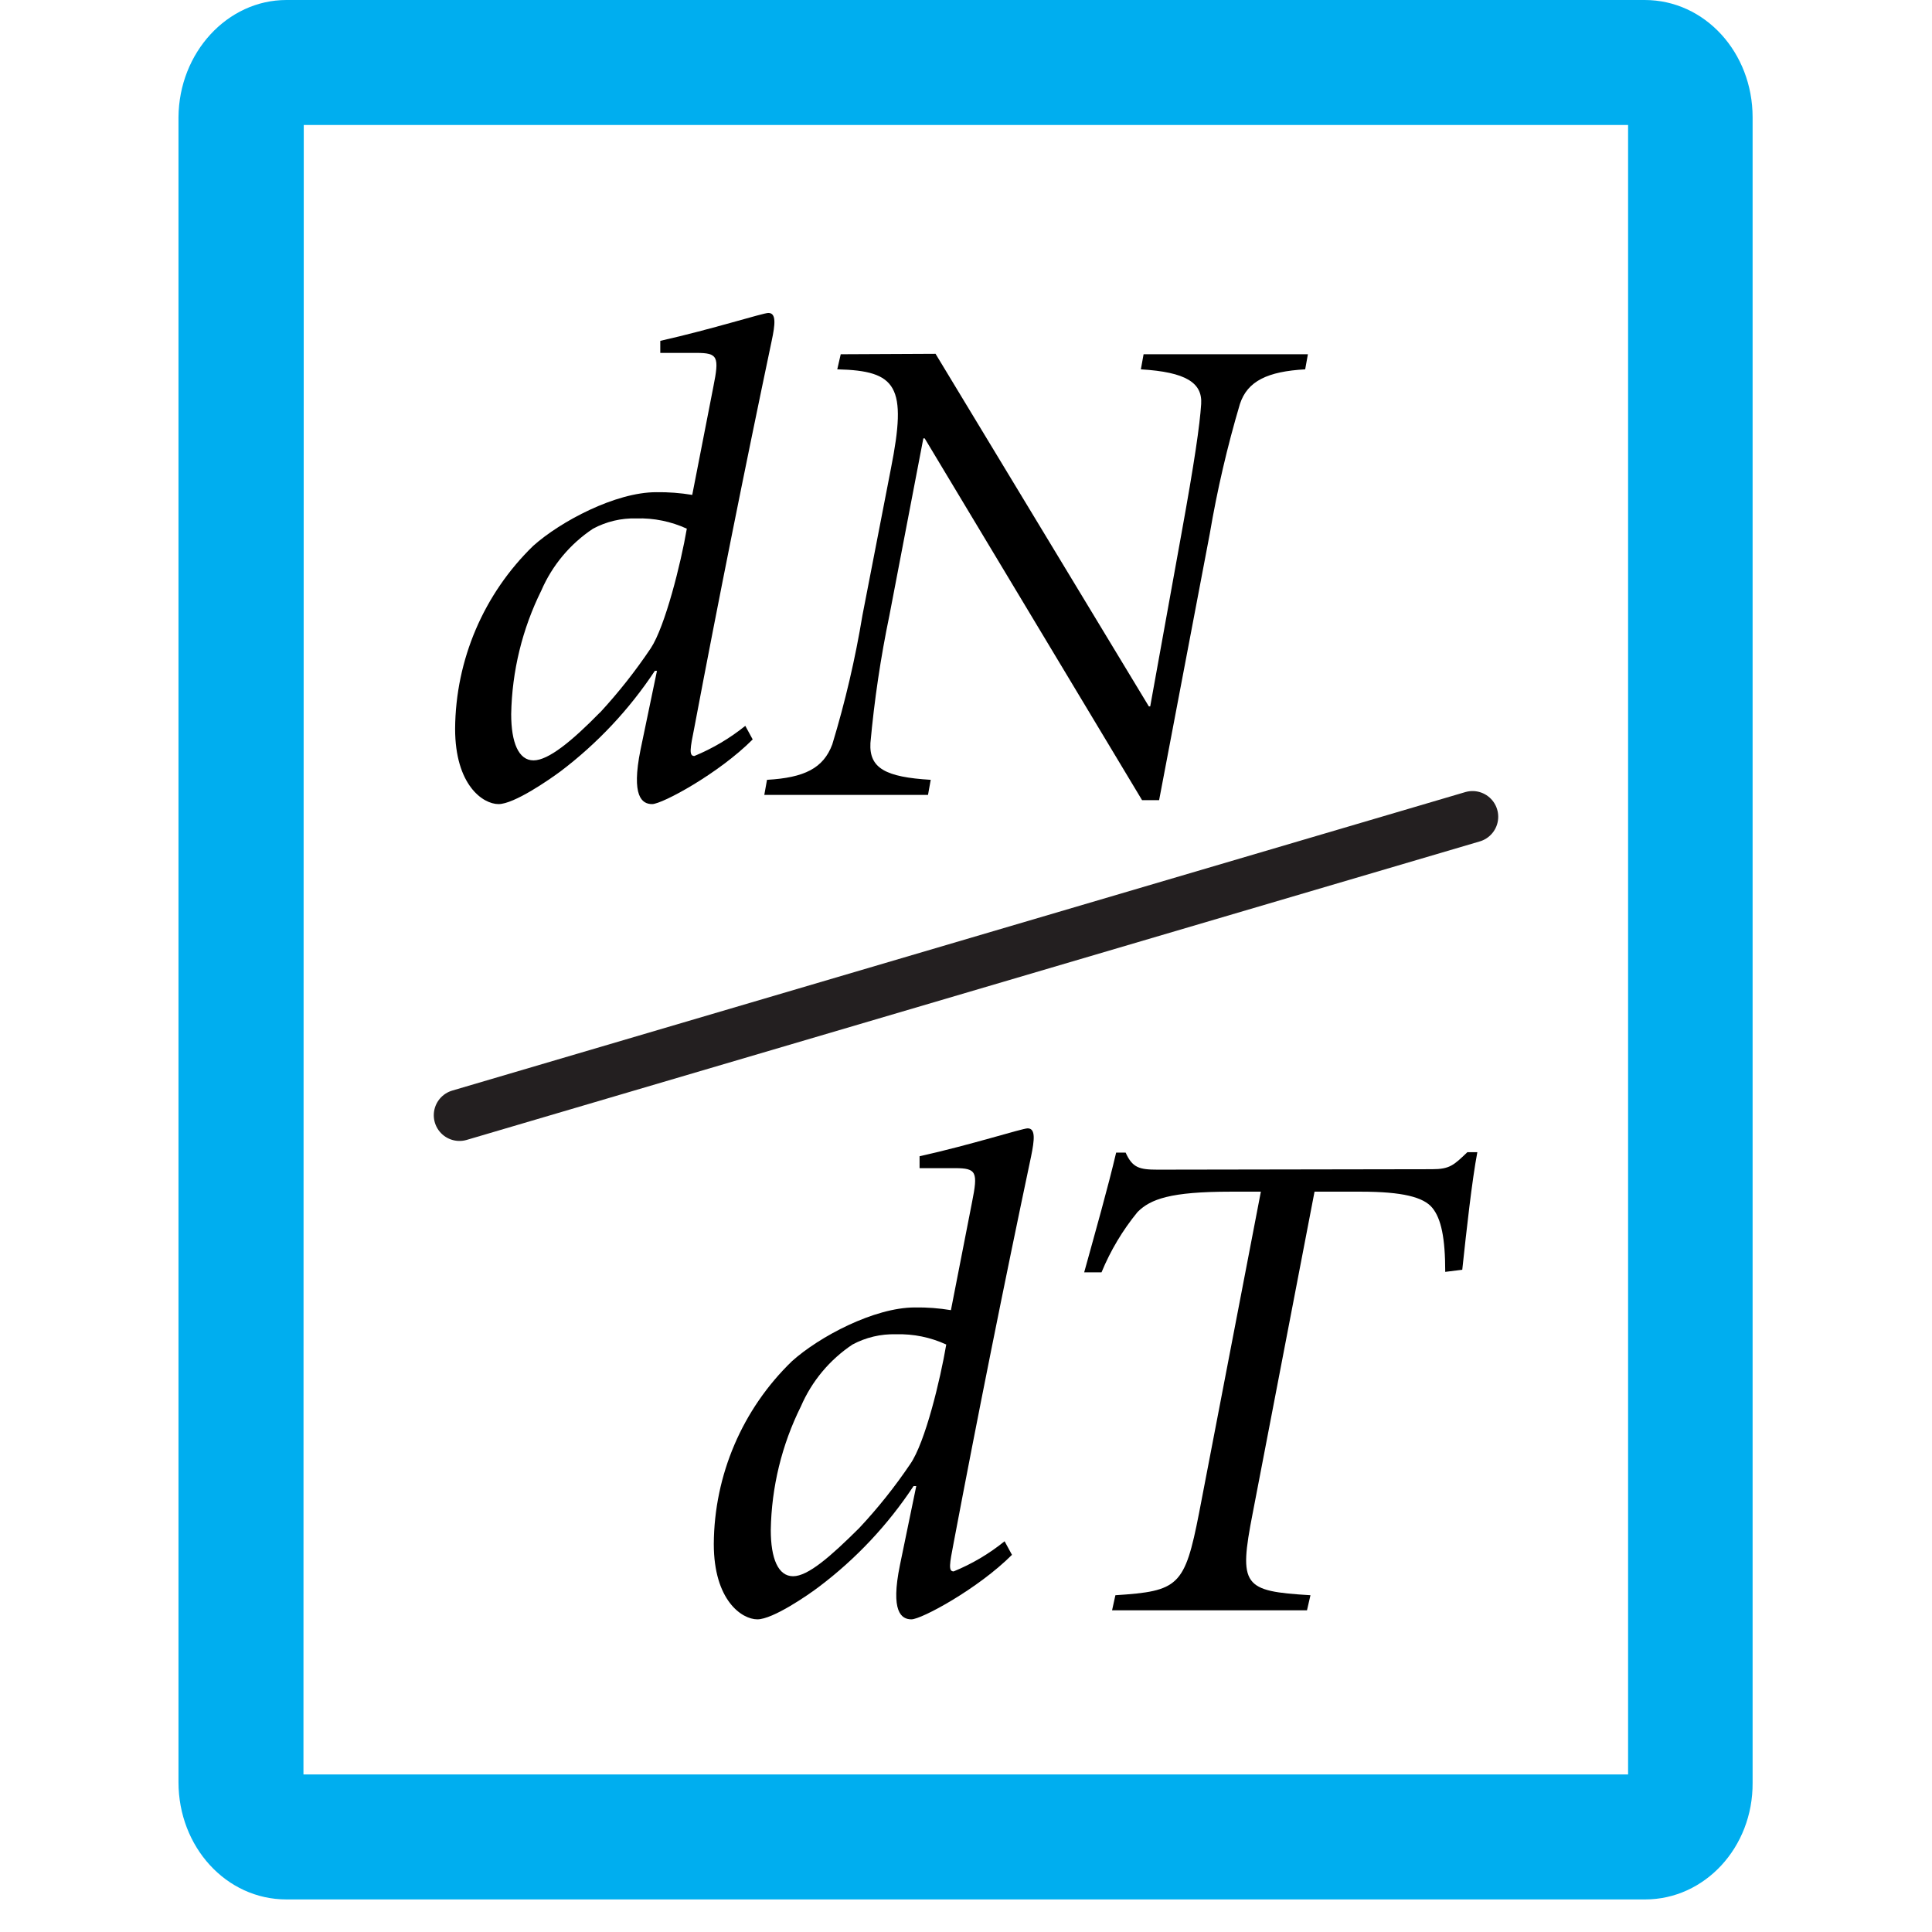
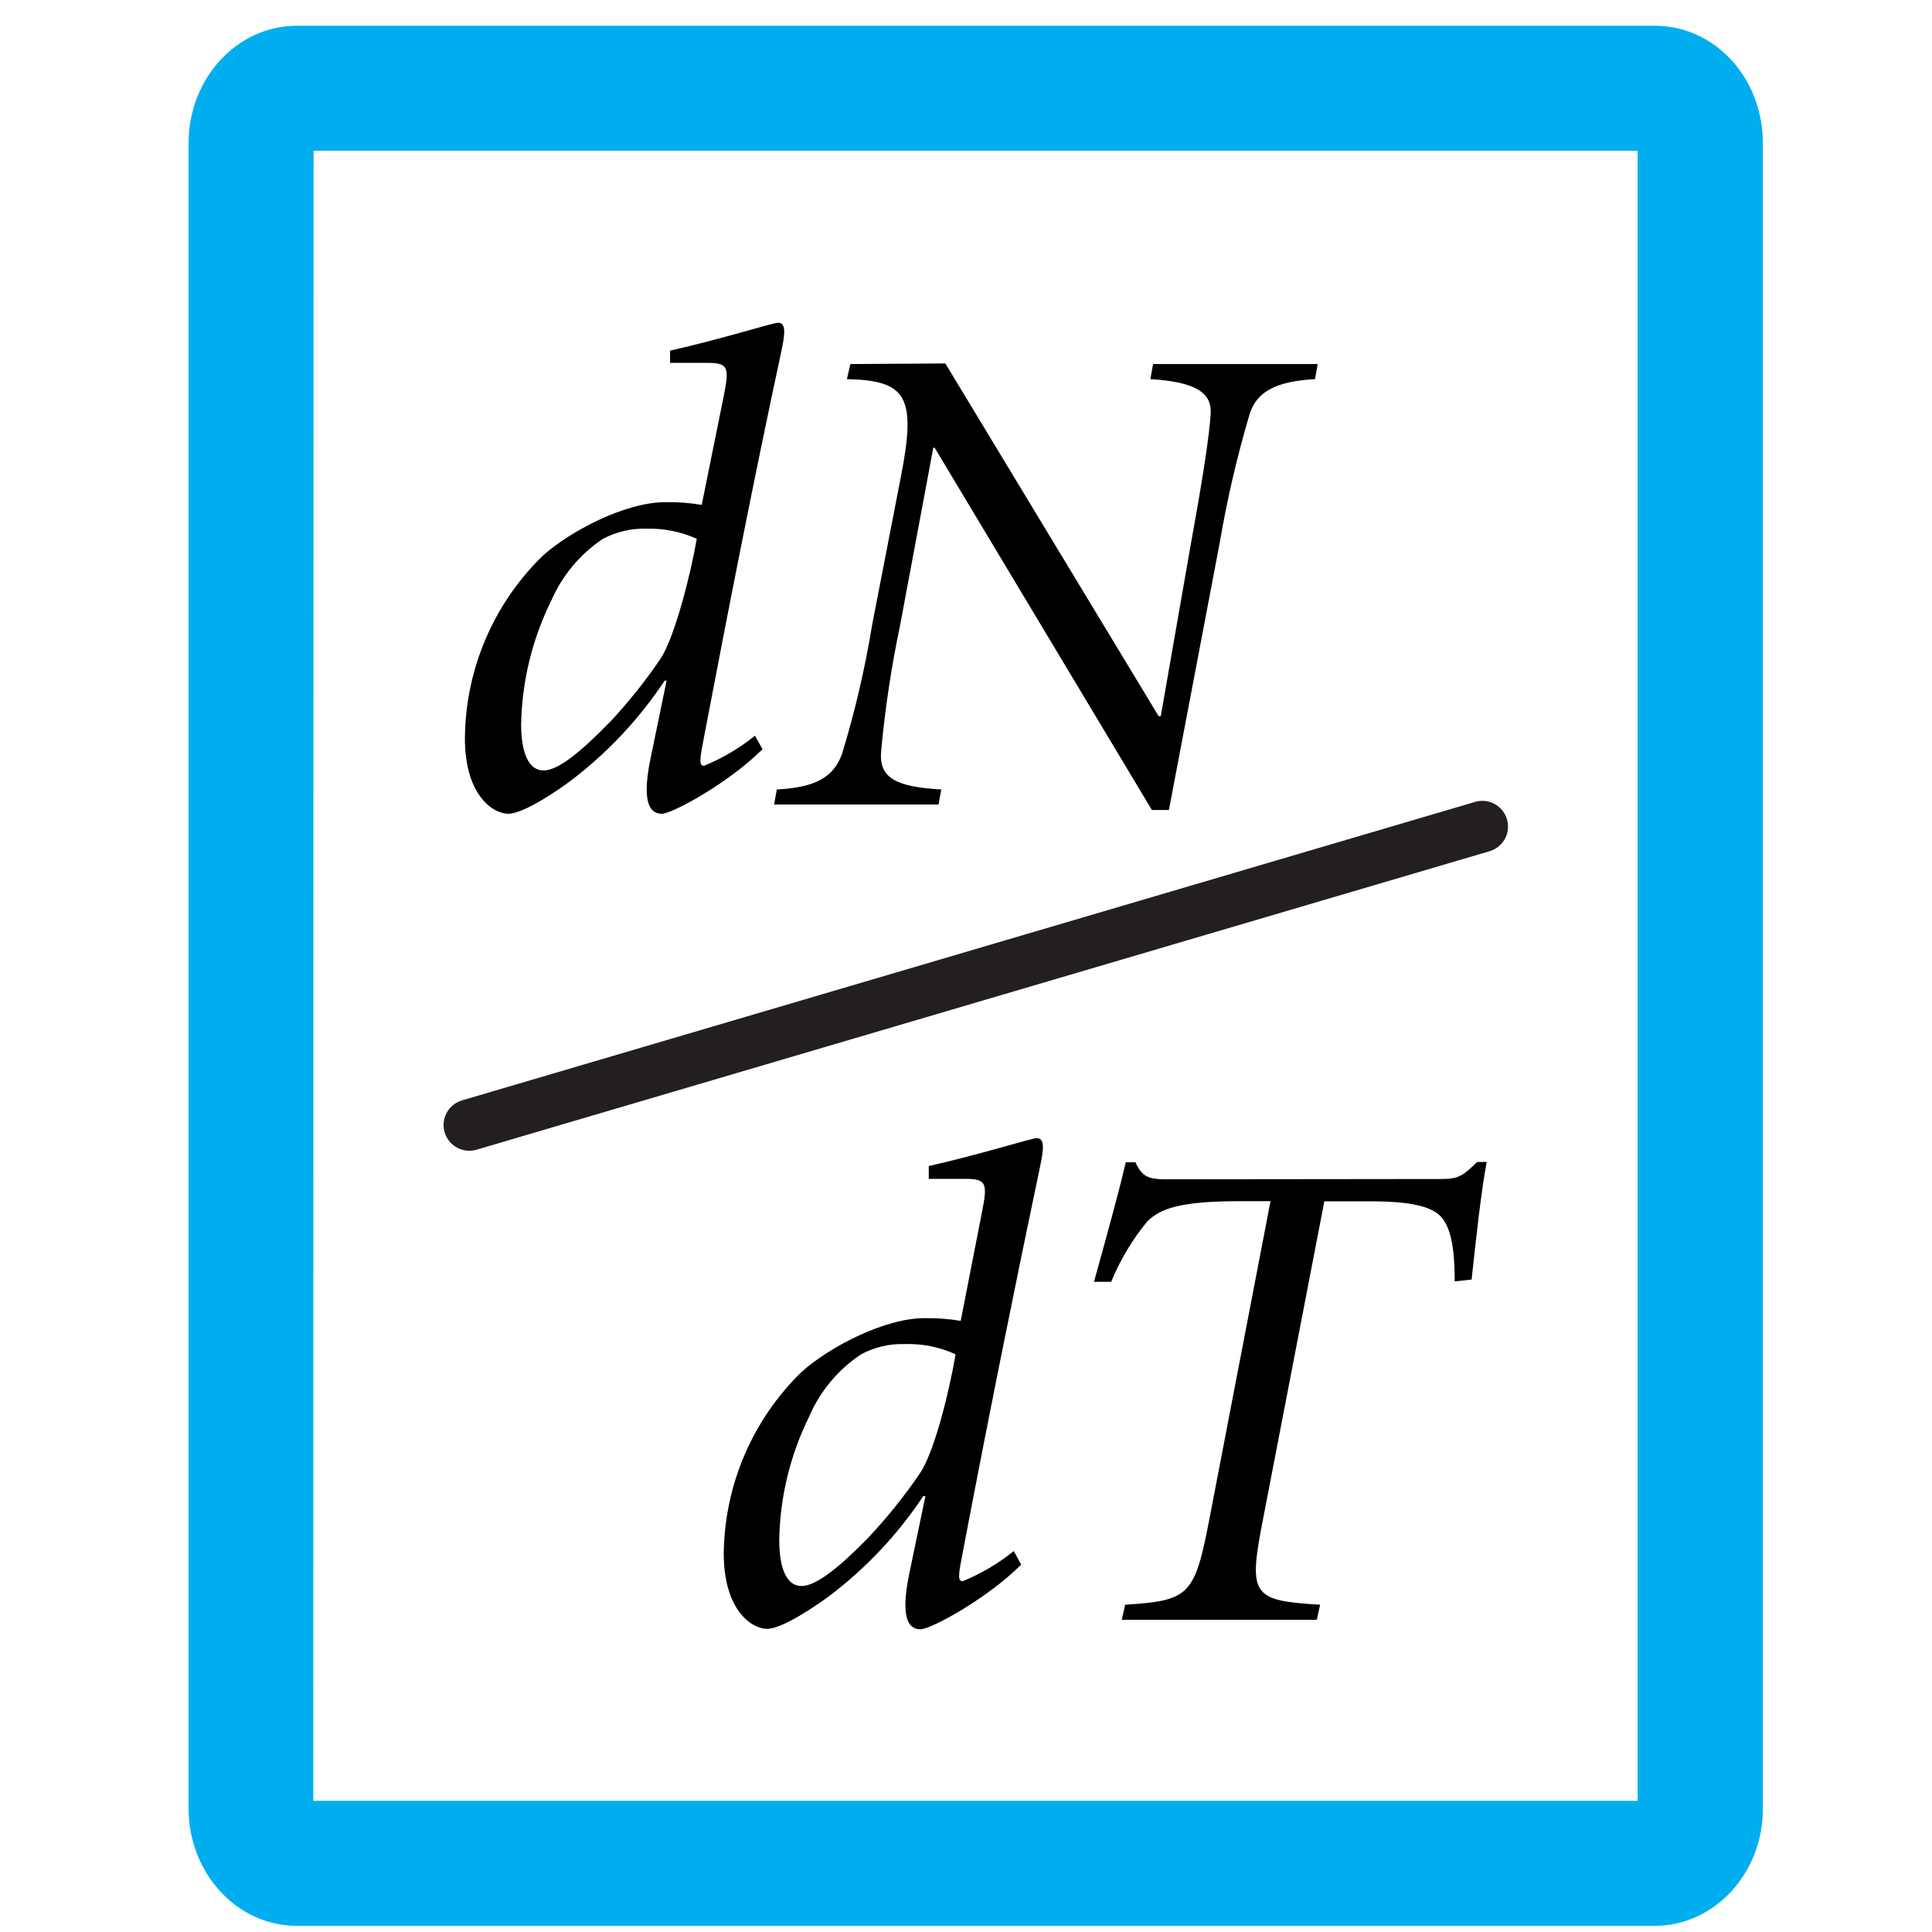
<svg xmlns="http://www.w3.org/2000/svg" id="Layer_1" data-name="Layer 1" viewBox="0 0 128.16 128.16">
  <defs>
    <style>.cls-1{fill:#00aeef;}.cls-2{fill:none;stroke:#231f20;stroke-linecap:round;stroke-linejoin:round;stroke-width:3.41px;}</style>
  </defs>
-   <path class="cls-1" d="M109.13,126H19c-4,0-7.16-3.49-7.16-7.78V7.78C11.87,3.49,15.08,0,19,0h90.1c4,0,7.16,3.49,7.16,7.78V118.26C116.29,122.55,113.08,126,109.13,126Zm-89-8.29H108V8.29H20.15Z" />
-   <path d="M43.8,22.61c3.43-.77,6.81-1.85,7.17-1.85.54,0,.45.77.22,1.85-1.8,8.56-3.51,17.08-5.13,25.65-.28,1.39-.37,1.89,0,1.89a13.76,13.76,0,0,0,3.38-2l.49.9c-2.25,2.26-6,4.29-6.67,4.29s-1.4-.5-.77-3.61l1.09-5.23h-.14a27.18,27.18,0,0,1-6.26,6.67c-.73.54-3.07,2.17-4.11,2.17s-2.88-1.27-2.88-5a17.07,17.07,0,0,1,5.18-12.13c1.81-1.62,5.46-3.56,8.16-3.56a13.4,13.4,0,0,1,2.39.18l1.4-7.17c.4-2,.31-2.25-1.13-2.25H43.8Zm-4,24.66A35.17,35.17,0,0,0,43.17,43c.95-1.44,2-5.64,2.39-7.93a7.47,7.47,0,0,0-3.34-.68,5.75,5.75,0,0,0-2.88.68,9.41,9.41,0,0,0-3.43,4.1,19.26,19.26,0,0,0-2,8.2c0,1.89.49,3.07,1.48,3.07S37.94,49.16,39.79,47.27Z" />
-   <path d="M62.06,23.47,76.21,46.86h.09l2.07-11.45c.86-4.73,1.22-7.21,1.31-8.61s-1-2.12-4-2.3l.18-1H86.76l-.18,1c-2.48.14-3.83.77-4.33,2.3a73.61,73.61,0,0,0-2,8.61L76.89,53.08H75.76l-14.42-24h-.09L59,40.82a74.71,74.71,0,0,0-1.26,8.47c-.09,1.67,1,2.26,4,2.44l-.18,1H50.7l.18-1c2.48-.14,3.74-.77,4.33-2.35a67,67,0,0,0,2-8.56l1.89-9.74c1.08-5.45.41-6.49-3.56-6.58l.23-1Z" />
-   <path d="M61,76.7c3.43-.76,6.81-1.85,7.17-1.85.54,0,.45.77.23,1.85-1.81,8.57-3.52,17.09-5.14,25.65-.27,1.4-.36,1.89,0,1.89a13.43,13.43,0,0,0,3.38-2l.49.9c-2.25,2.25-6,4.28-6.67,4.28s-1.4-.5-.76-3.61l1.08-5.23H60.6a27,27,0,0,1-6.26,6.67c-.72.55-3.07,2.17-4.1,2.17s-2.89-1.26-2.89-5a17,17,0,0,1,5.18-12.12c1.81-1.63,5.46-3.57,8.16-3.57a13.34,13.34,0,0,1,2.39.18l1.4-7.16c.4-2,.31-2.26-1.13-2.26H61Zm-4,24.66a34.22,34.22,0,0,0,3.38-4.24c1-1.44,2-5.63,2.39-7.93a7.42,7.42,0,0,0-3.33-.68,5.76,5.76,0,0,0-2.89.68,9.4,9.4,0,0,0-3.42,4.1,19.13,19.13,0,0,0-2,8.2c0,1.9.49,3.07,1.48,3.07S55.1,103.25,57,101.36Z" />
-   <path d="M95,77.56c1.17,0,1.44-.27,2.34-1.13H98c-.36,1.9-.72,5.19-1,7.8l-1.13.14c0-2.26-.27-3.52-.85-4.24s-2-1.08-4.74-1.08H87.2l-4.1,21.32c-.95,4.86-.63,5.18,3.83,5.45l-.23,1H73.77l.22-1c4.19-.27,4.6-.59,5.55-5.45l4.1-21.32h-2c-4,0-5.32.49-6.18,1.35a15.81,15.81,0,0,0-2.39,4H71.92c.76-2.75,1.58-5.64,2.12-7.94h.63c.45,1,.9,1.13,2.12,1.13Z" />
-   <line class="cls-2" x1="30.48" y1="73.98" x2="97.68" y2="54.18" />
+   <path class="cls-1" d="M109.78,127.75H19.67c-3.94,0-7.16-3.49-7.16-7.78V9.49c0-4.29,3.22-7.78,7.16-7.78h90.11c4,0,7.16,3.49,7.16,7.78V120C116.94,124.26,113.73,127.75,109.78,127.75Zm-89-8.29h87.85V10H20.8Z" />
+   <path d="M44.45,23.26c3.43-.77,6.81-1.85,7.17-1.85.54,0,.45.77.22,1.85C50,31.82,48.33,40.34,46.7,48.9c-.27,1.4-.36,1.9,0,1.9a13.4,13.4,0,0,0,3.38-2l.5.9c-2.25,2.25-6,4.28-6.67,4.28s-1.4-.49-.77-3.6l1.08-5.23h-.13a27.19,27.19,0,0,1-6.27,6.67c-.72.54-3.06,2.16-4.1,2.16s-2.88-1.26-2.88-5A17.07,17.07,0,0,1,36,36.87c1.8-1.62,5.45-3.56,8.16-3.56a13.4,13.4,0,0,1,2.39.18L48,26.32c.4-2,.31-2.25-1.13-2.25H44.45Zm-4,24.65a35.17,35.17,0,0,0,3.38-4.23c.94-1.45,2-5.64,2.39-7.94a7.65,7.65,0,0,0-3.34-.67,5.83,5.83,0,0,0-2.88.67,9.47,9.47,0,0,0-3.43,4.1,19.32,19.32,0,0,0-2,8.21c0,1.89.5,3.06,1.49,3.06S38.59,49.81,40.44,47.91Z" />
+   <path d="M62.71,24.11l14.15,23.4H77L79,36.06c.86-4.73,1.22-7.21,1.31-8.61s-1-2.12-4-2.3l.18-1H87.41l-.18,1c-2.48.14-3.84.77-4.33,2.3a73.61,73.61,0,0,0-2,8.61L77.54,53.73H76.41L62,29.7h-.09l-2.2,11.77a73,73,0,0,0-1.27,8.47c-.09,1.67,1,2.26,4,2.43l-.18,1H51.35l.18-1c2.48-.13,3.74-.76,4.32-2.34a65,65,0,0,0,2-8.56l1.89-9.74c1.08-5.45.41-6.49-3.56-6.58l.23-1Z" />
+   <path d="M61.61,77.35c3.43-.77,6.81-1.85,7.17-1.85.54,0,.45.77.22,1.85-1.8,8.57-3.51,17.08-5.14,25.65-.27,1.4-.36,1.89,0,1.89a13.57,13.57,0,0,0,3.39-2l.49.9c-2.25,2.26-6,4.29-6.67,4.29s-1.4-.5-.77-3.61l1.09-5.23h-.14A27.18,27.18,0,0,1,55,105.88c-.73.54-3.07,2.17-4.11,2.17s-2.88-1.26-2.88-5A17.07,17.07,0,0,1,53.18,91c1.81-1.62,5.46-3.56,8.16-3.56a13.4,13.4,0,0,1,2.39.18l1.4-7.16c.4-2,.31-2.26-1.13-2.26H61.61ZM57.6,102A35.17,35.17,0,0,0,61,97.77c1-1.44,2-5.63,2.39-7.93A7.47,7.47,0,0,0,60,89.16a5.72,5.72,0,0,0-2.88.68,9.41,9.41,0,0,0-3.43,4.1,19.26,19.26,0,0,0-2,8.2c0,1.9.49,3.07,1.48,3.07S55.75,103.9,57.6,102Z" />
+   <path d="M95.64,78.21c1.18,0,1.45-.27,2.35-1.13h.63c-.36,1.89-.72,5.18-1,7.8L96.5,85c0-2.25-.27-3.51-.86-4.23s-2-1.08-4.73-1.08H87.85L83.74,101c-.94,4.86-.63,5.18,3.83,5.45l-.22,1H74.41l.23-1c4.19-.27,4.6-.59,5.54-5.45l4.1-21.32h-2c-4,0-5.32.49-6.18,1.35a15.59,15.59,0,0,0-2.39,4H72.57c.76-2.75,1.57-5.63,2.11-7.93h.64c.45,1,.9,1.13,2.11,1.13Z" />
+   <line class="cls-2" x1="31.13" y1="74.63" x2="98.33" y2="54.83" />
</svg>
